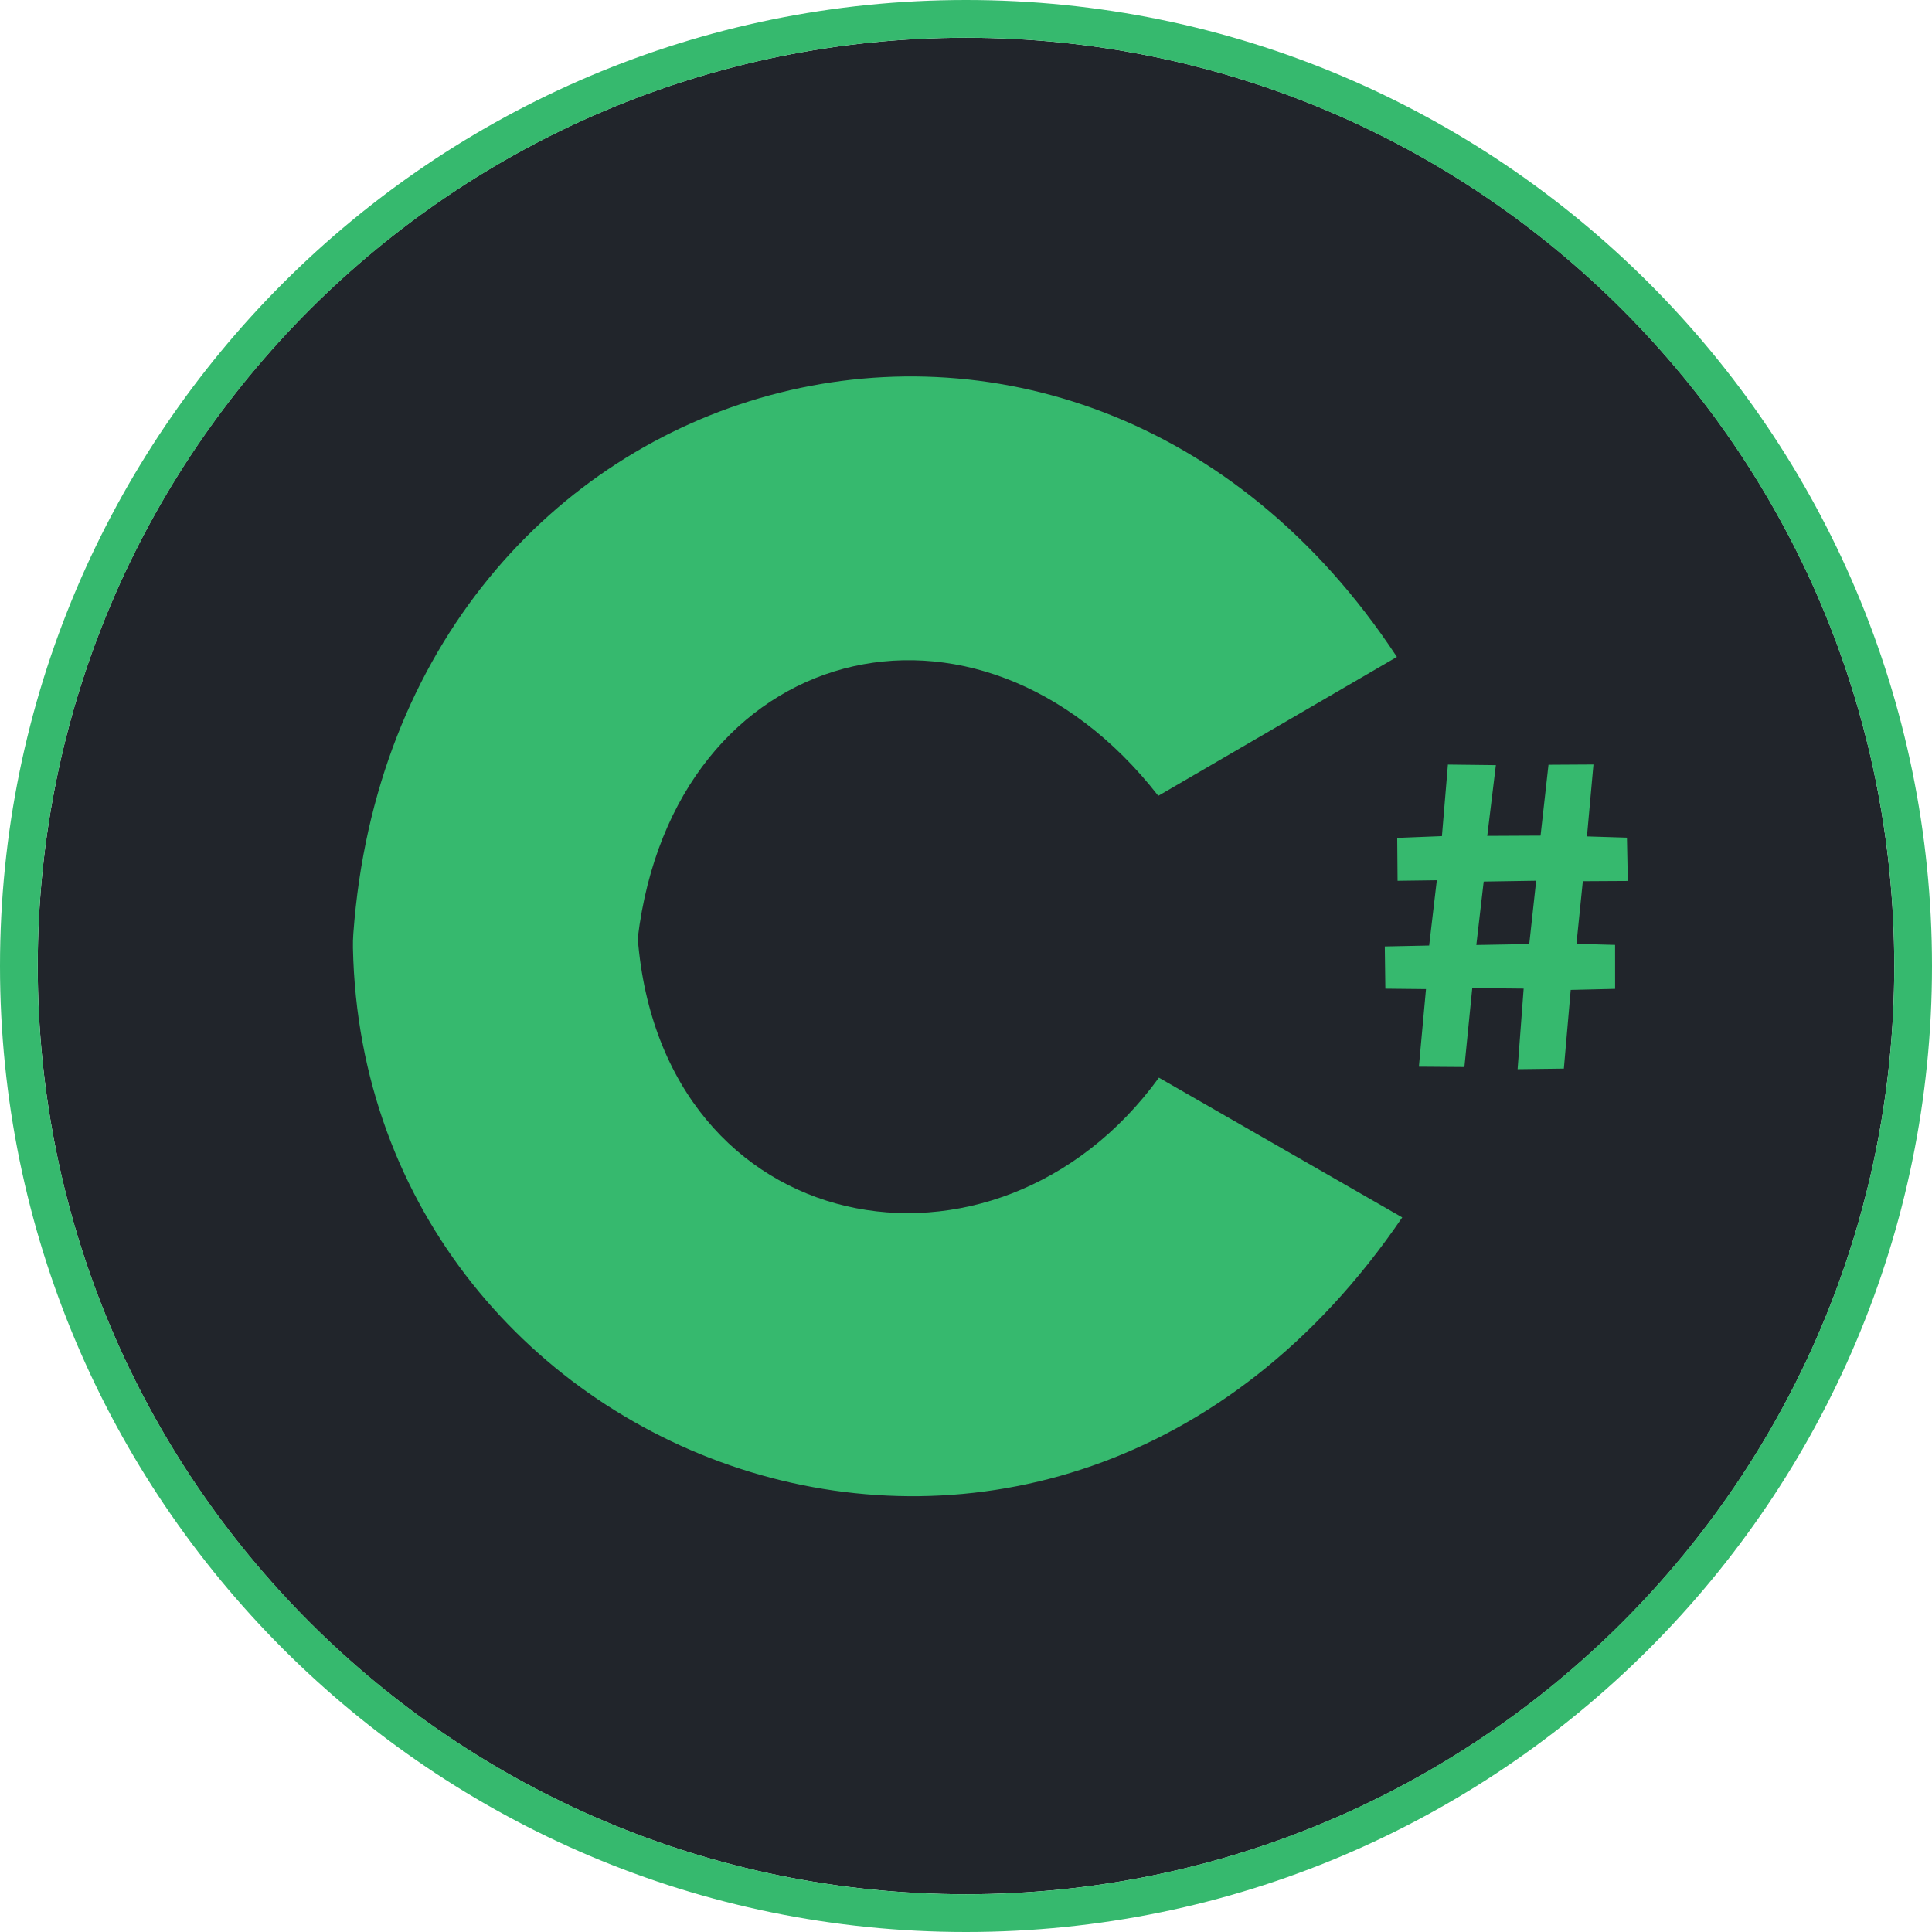
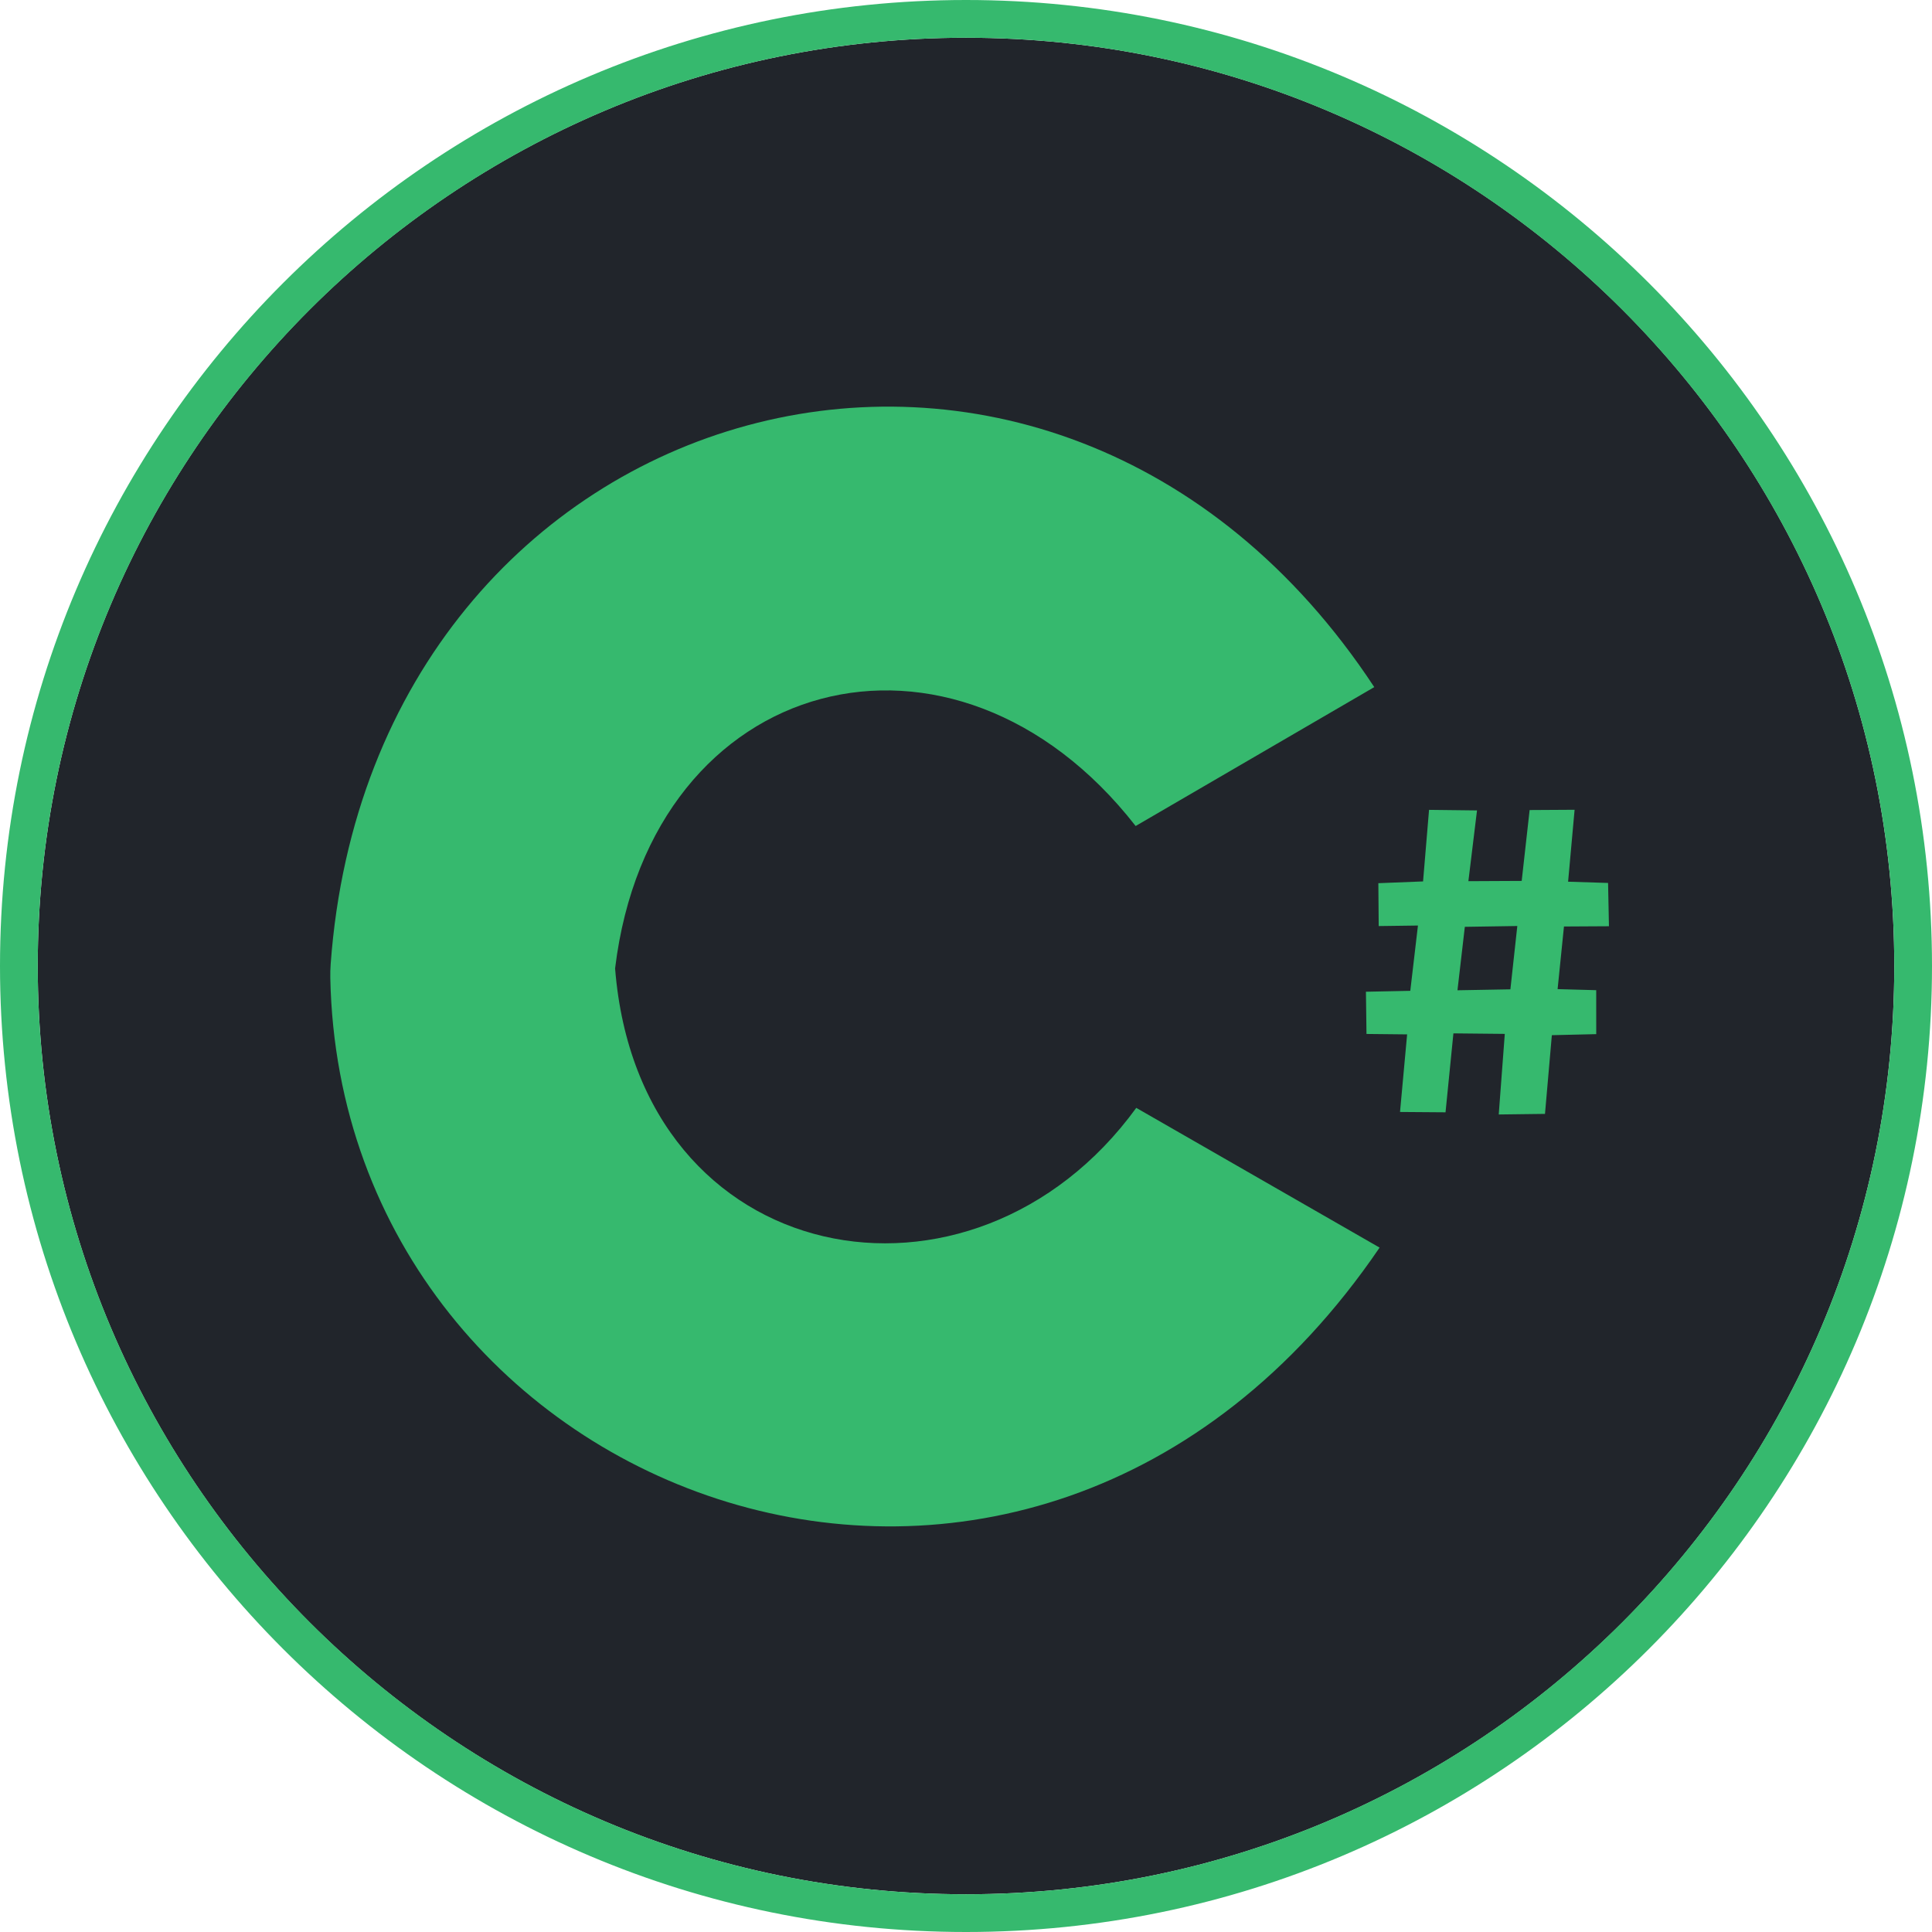
<svg xmlns="http://www.w3.org/2000/svg" width="100%" height="100%" viewBox="0 0 512 512" version="1.1" xml:space="preserve" style="fill-rule:evenodd;clip-rule:evenodd;stroke-linejoin:round;stroke-miterlimit:1.414;">
  <g transform="matrix(1.07441,0,0,1.10624,57.6246,5.28005)">
    <ellipse cx="184.637" cy="226.642" rx="228.963" ry="222.375" style="fill:rgb(33,37,43);" />
  </g>
  <path d="M256,0C397.29,0 512,114.71 512,256C512,397.29 397.29,512 256,512C114.71,512 0,397.29 0,256C0,114.71 114.71,0 256,0ZM256,10C391.771,10 502,120.229 502,256C502,391.771 391.771,502 256,502C120.229,502 10,391.771 10,256C10,120.229 120.229,10 256,10Z" style="fill:rgb(54,185,110);" />
-   <g transform="matrix(0.500042,0,0,0.50004,-7.48585,-22.9314)">
+   <g transform="matrix(0.500042,0,0,0.50004,-13.4859,-14.9314)">
    <path d="M758.126,691.062L629.163,617.004C542.618,736.081 365.77,704.036 352.954,543.102C372.05,385.718 532.952,344.701 628.835,467.629L755.299,394.015C584.366,134.285 224.578,234.987 202.221,540.759C202.043,543.24 201.977,545.727 202.023,548.214C207.695,826.254 572.839,963.27 758.126,691.062Z" style="fill:rgb(54,185,110);" />
  </g>
-   <g transform="matrix(0.50011,0,0,0.500133,38.0497,-26.8099)">
+   <g transform="matrix(0.50011,0,0,0.500133,33.0497,-14.8099)">
    <path d="M675.792,618.823L679.556,577.712L658.023,577.487L657.73,555.112L681.234,554.628L685.29,520.036L664.498,520.315L664.308,497.597L688.001,496.659L691.172,458.739L716.588,459.038L712.021,496.527L740.269,496.387L744.472,458.835L768.301,458.693L764.856,496.807L786.039,497.47L786.502,520.406L762.667,520.542L759.294,553.734L779.754,554.285L779.768,577.58L756.246,578.135L752.61,619.839L728.1,620.15L731.311,577.452L704.081,577.173L699.908,619.003L675.792,618.823ZM706.234,554.339L710.136,520.72L737.945,520.284L734.279,553.84L706.234,554.339Z" style="fill:rgb(54,185,110);" />
  </g>
</svg>
